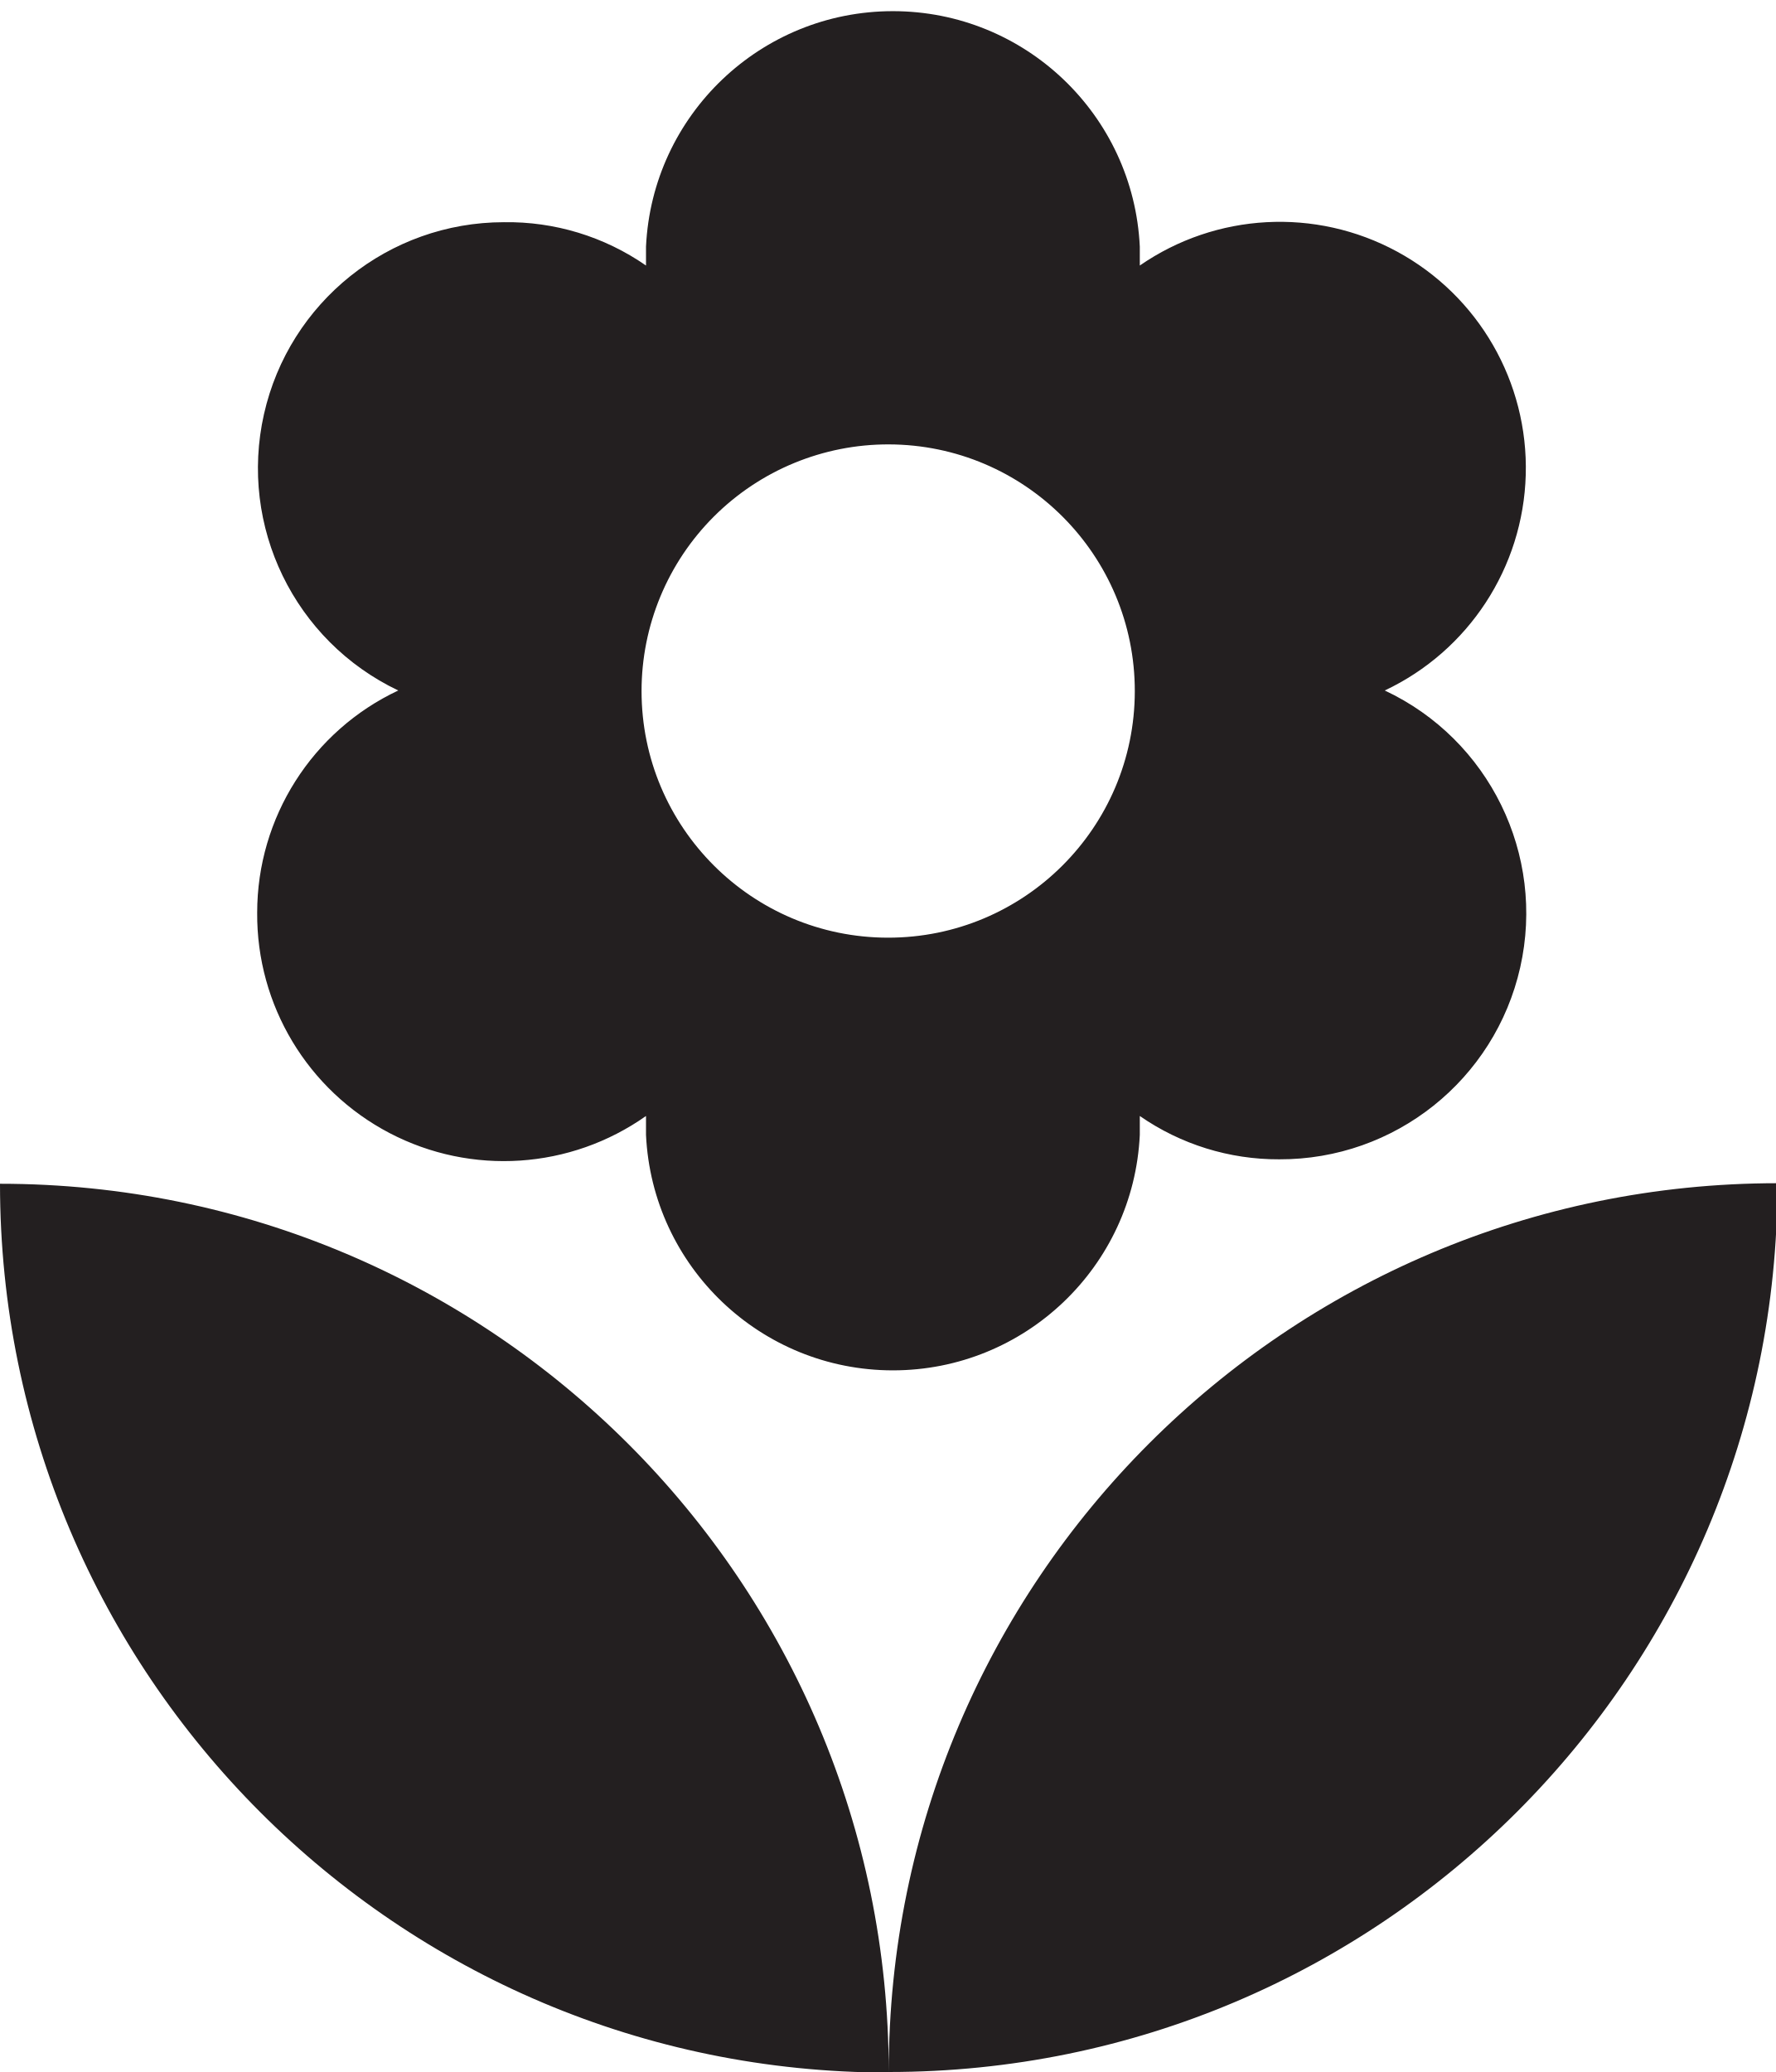
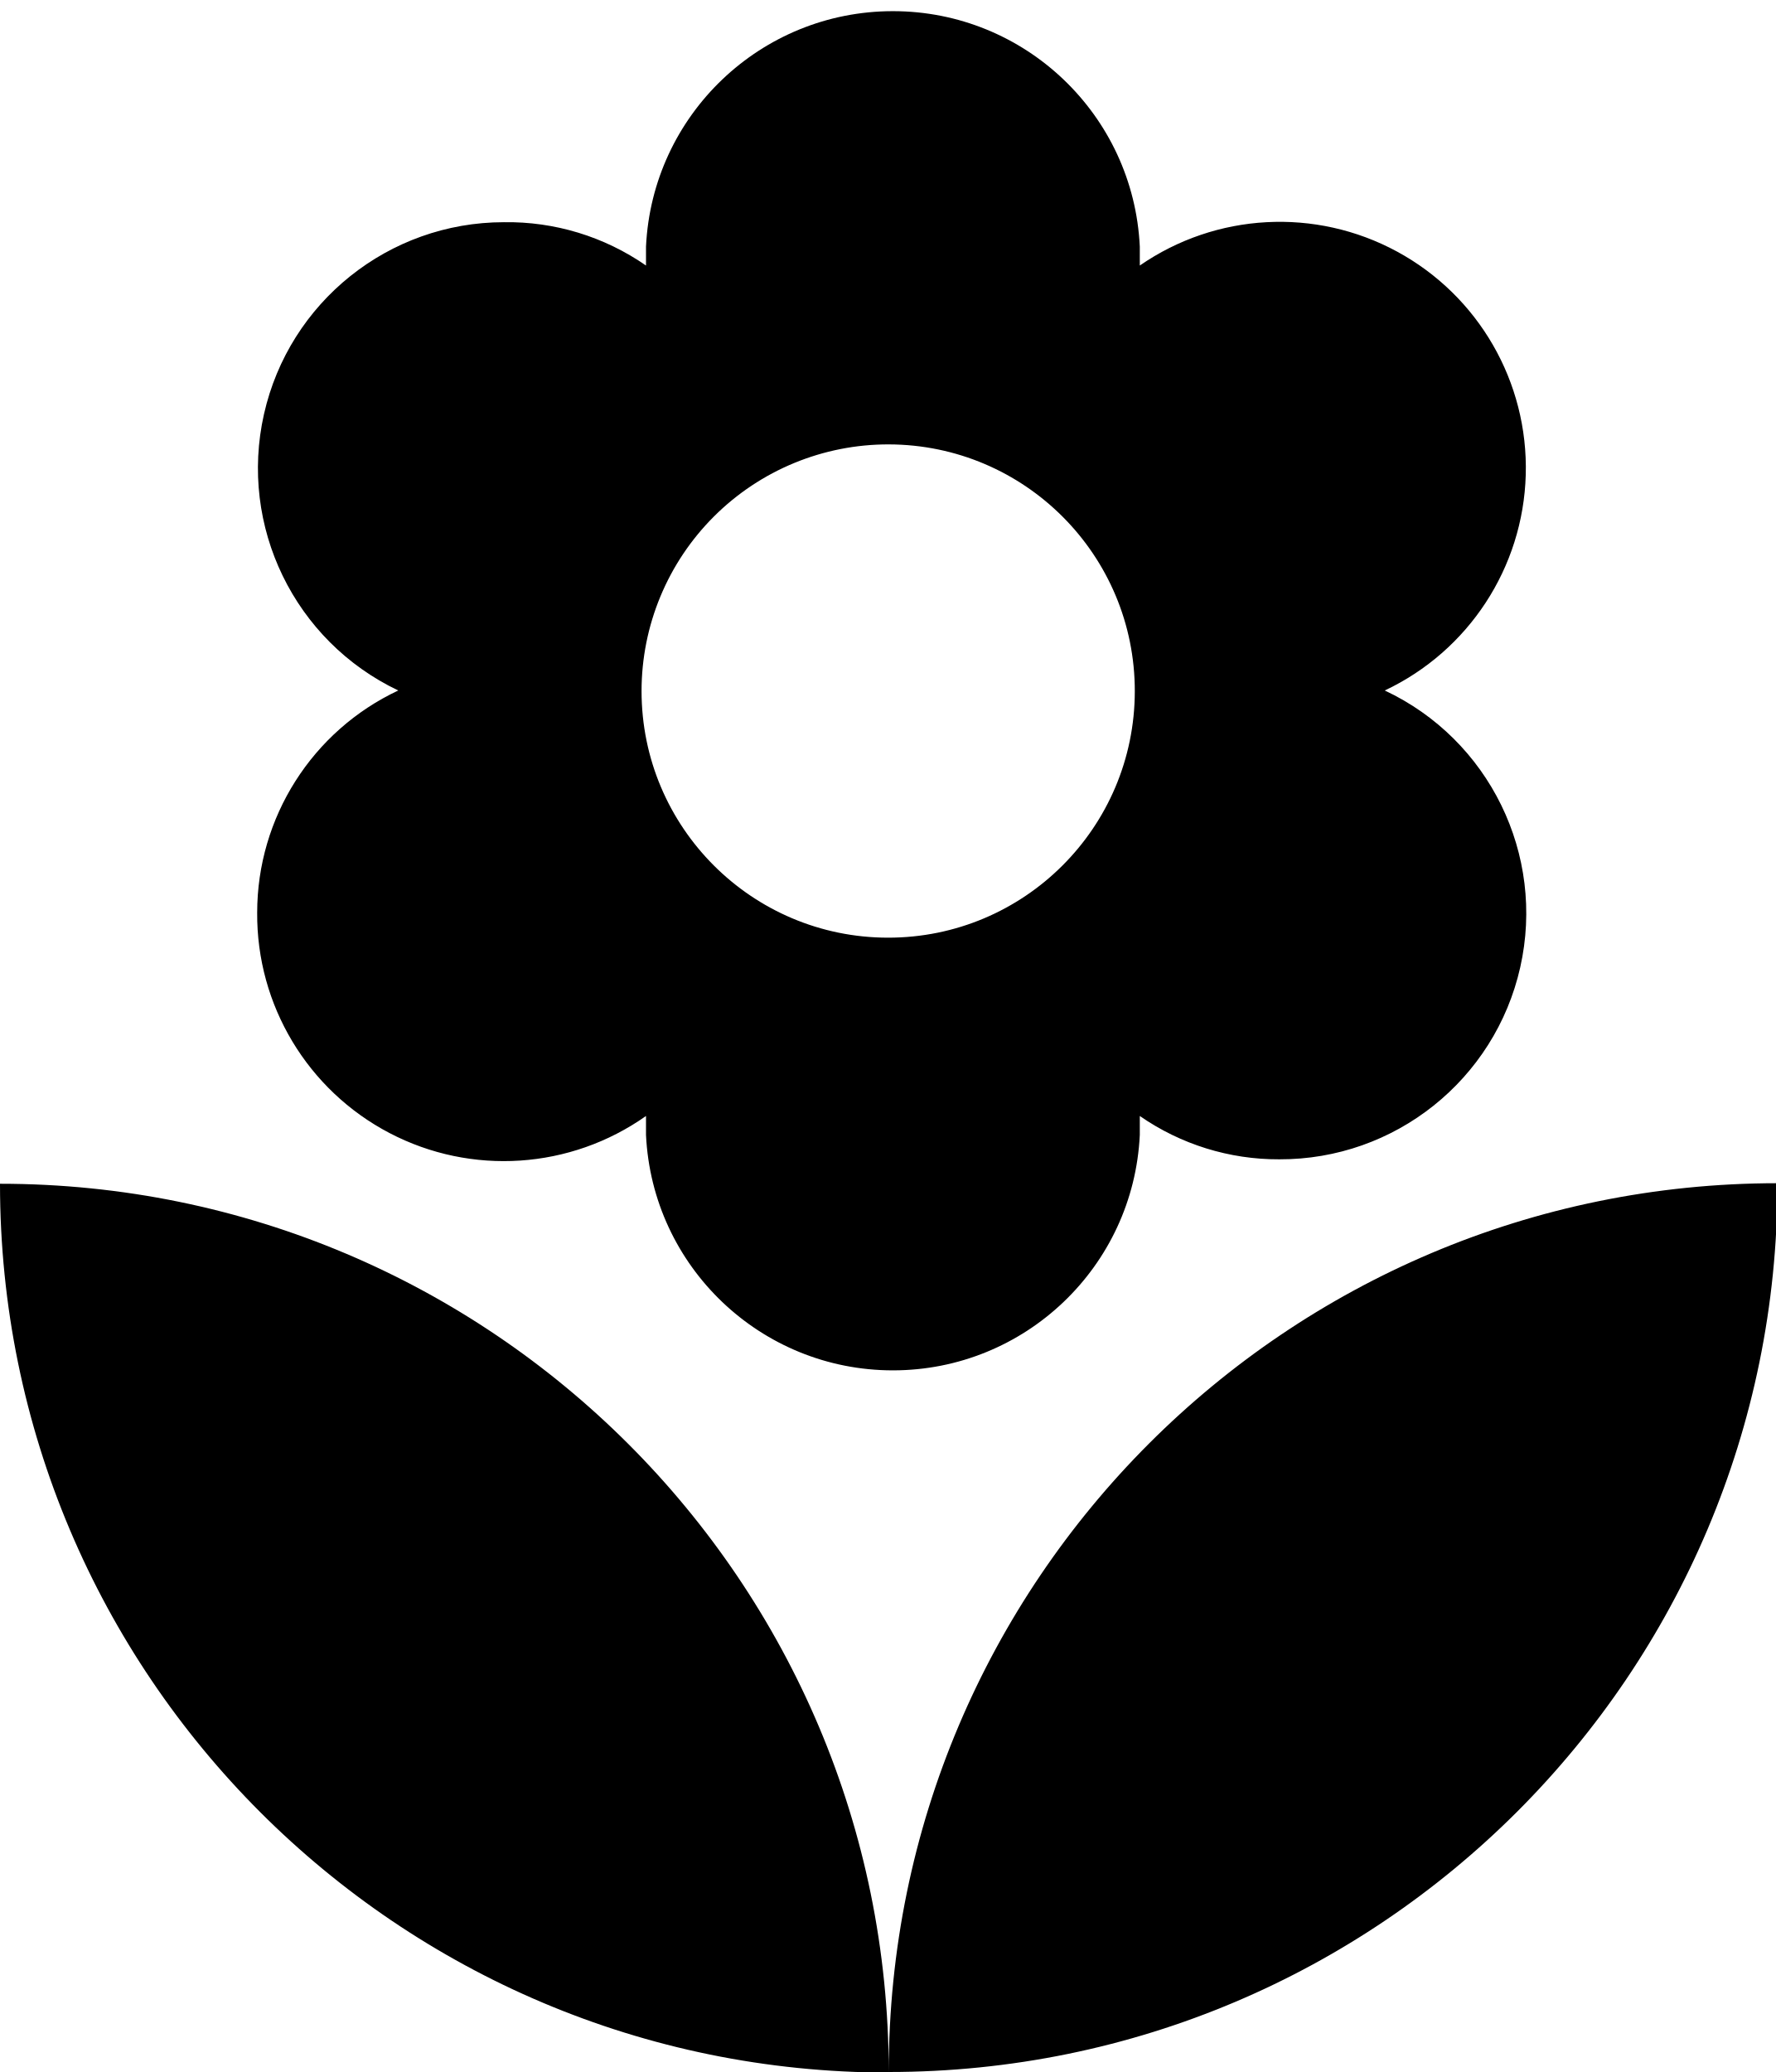
<svg xmlns="http://www.w3.org/2000/svg" id="Layer_1" data-name="Layer 1" viewBox="0 0 31.97 37.3">
  <defs>
-     <style>.cls-1{fill:#231f20;}</style>
+     <style>.cls-1{fill:"#00cc99";}</style>
  </defs>
  <path class="cls-1" d="M16,37.3a16,16,0,0,0,16-16A16,16,0,0,0,16,37.3ZM4.63,16.43a4.44,4.44,0,0,0,7,3.66l0,.34a4.45,4.45,0,0,0,8.89,0l0-.34a4.37,4.37,0,0,0,2.51.78,4.43,4.43,0,0,0,1.9-8.44,4.43,4.43,0,1,0-4.41-7.65l0-.34a4.45,4.45,0,0,0-8.89,0l0,.34A4.37,4.37,0,0,0,9.07,4a4.43,4.43,0,0,0-1.9,8.43A4.42,4.42,0,0,0,4.63,16.43ZM16,8a4.44,4.44,0,1,1-4.45,4.44A4.44,4.44,0,0,1,16,8ZM0,21.31a16,16,0,0,0,16,16A16,16,0,0,0,0,21.31Z" />
</svg>
